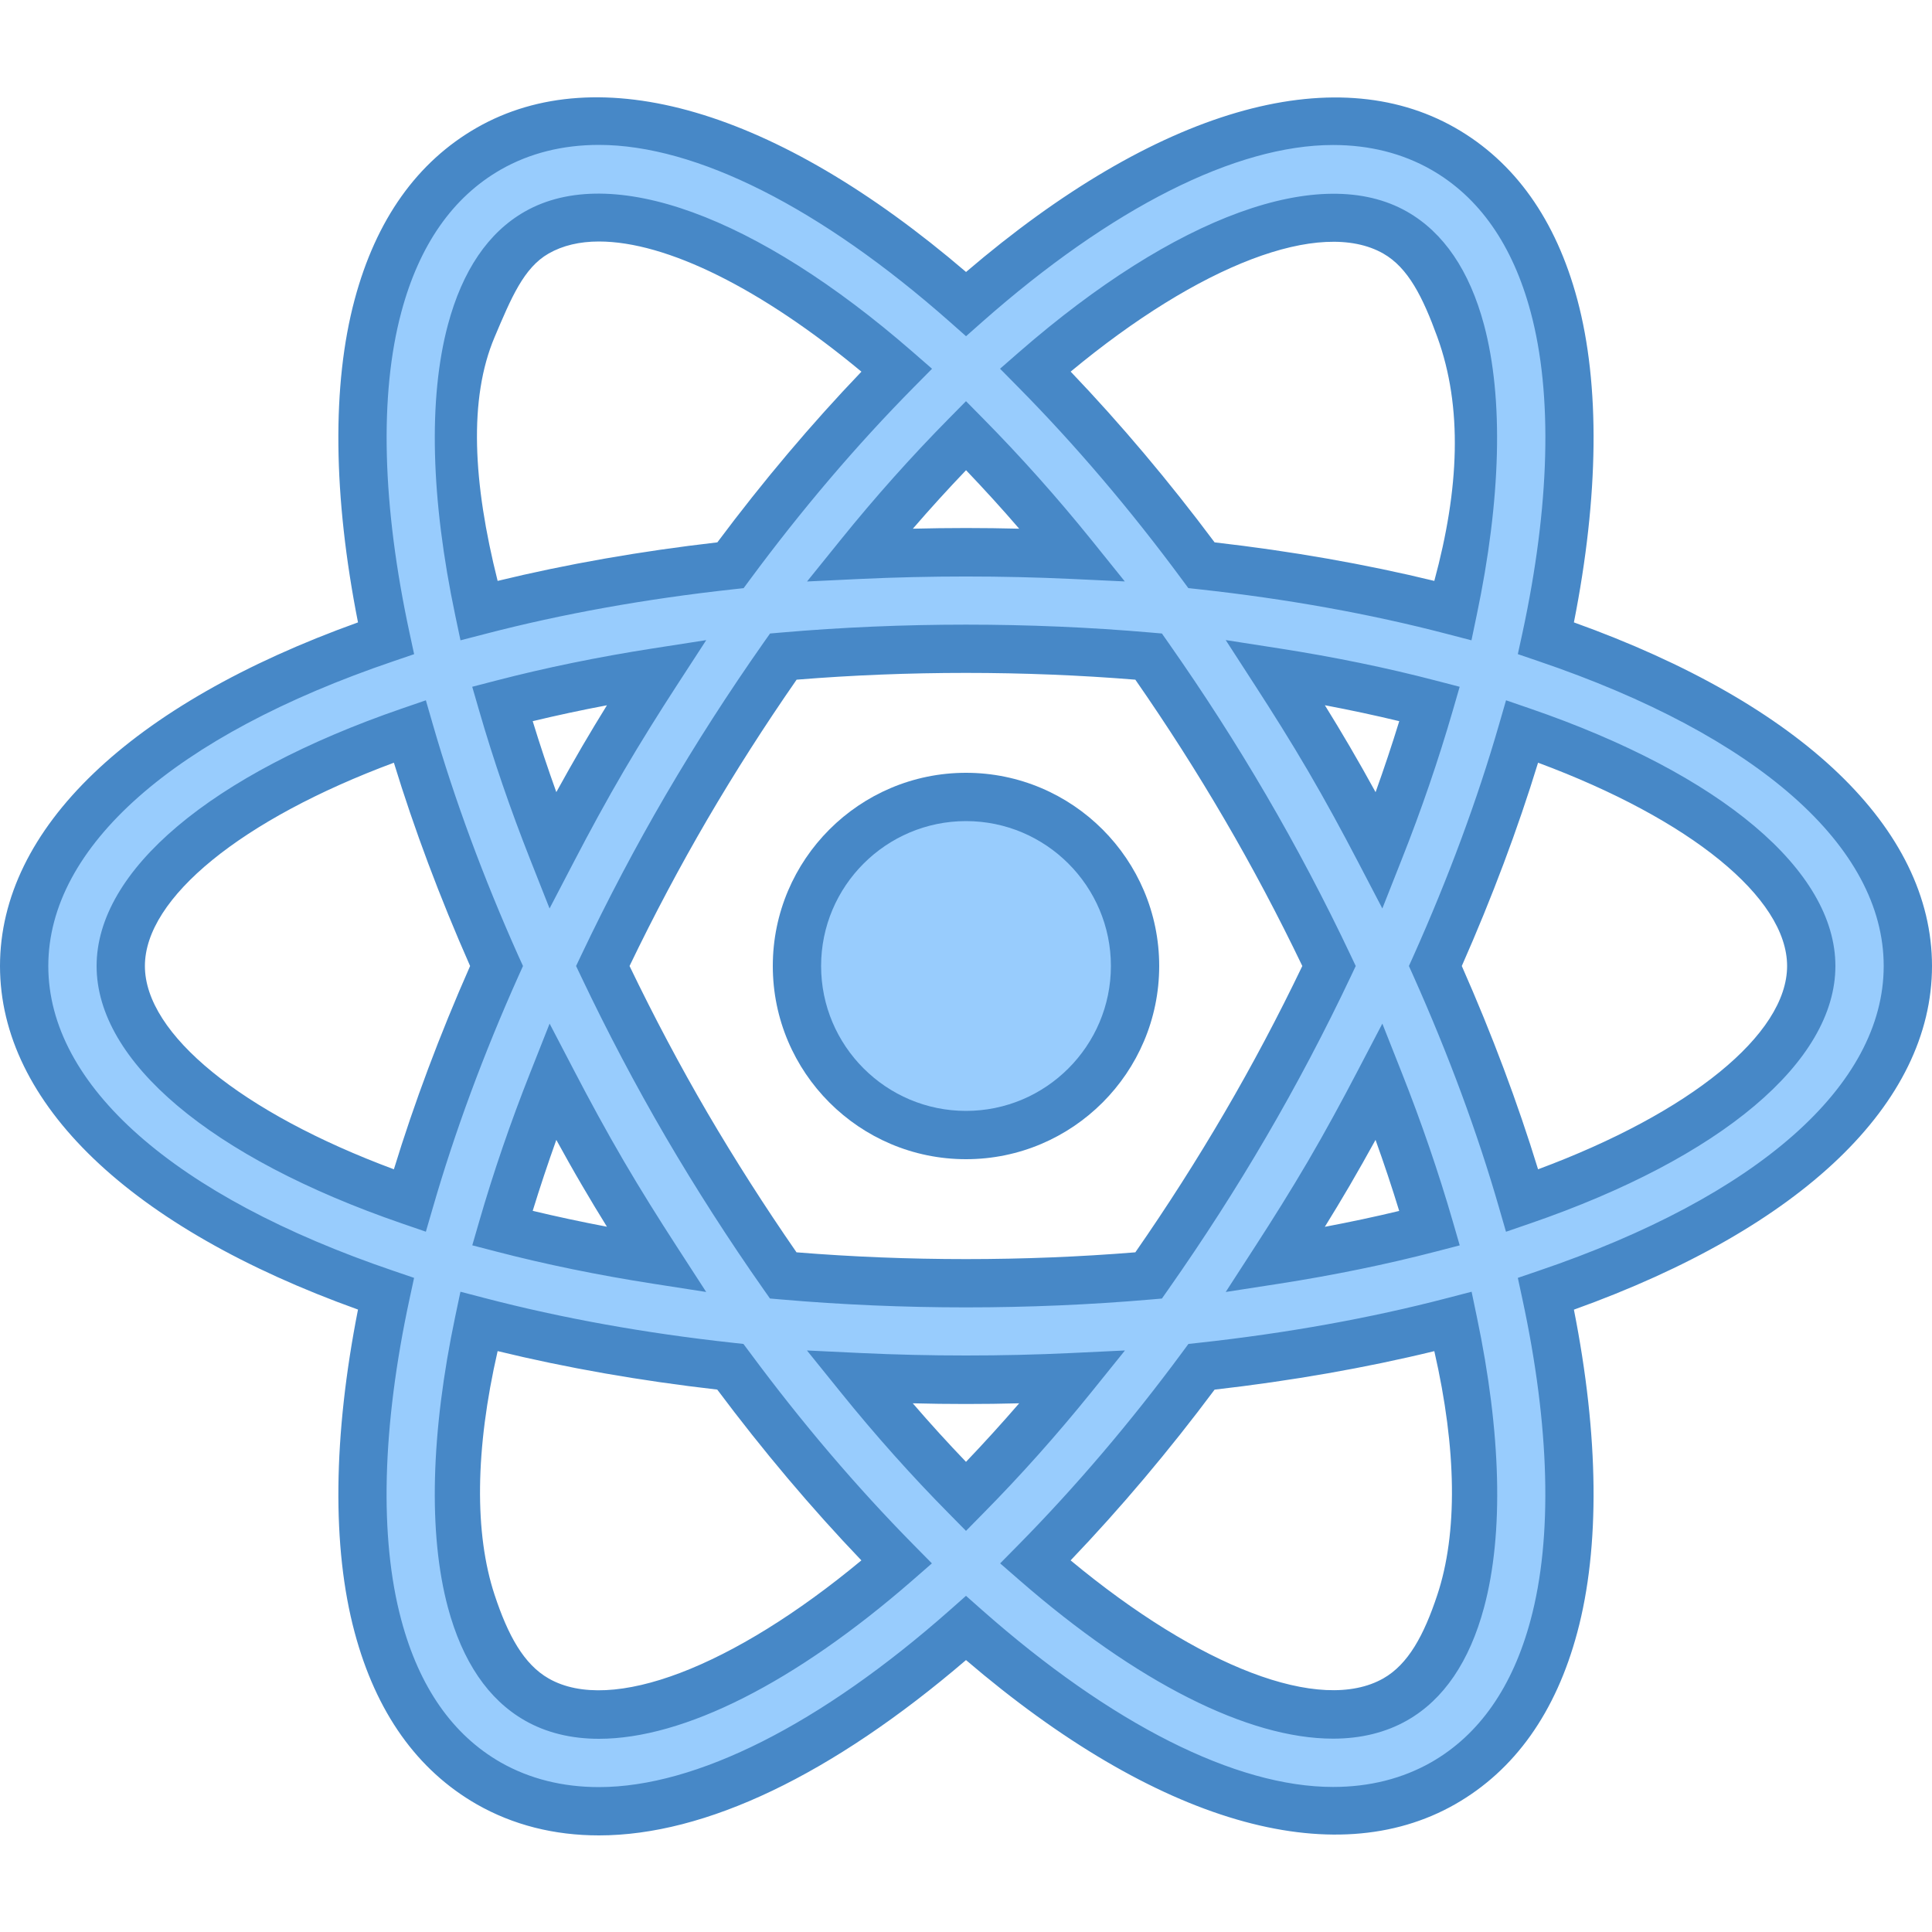
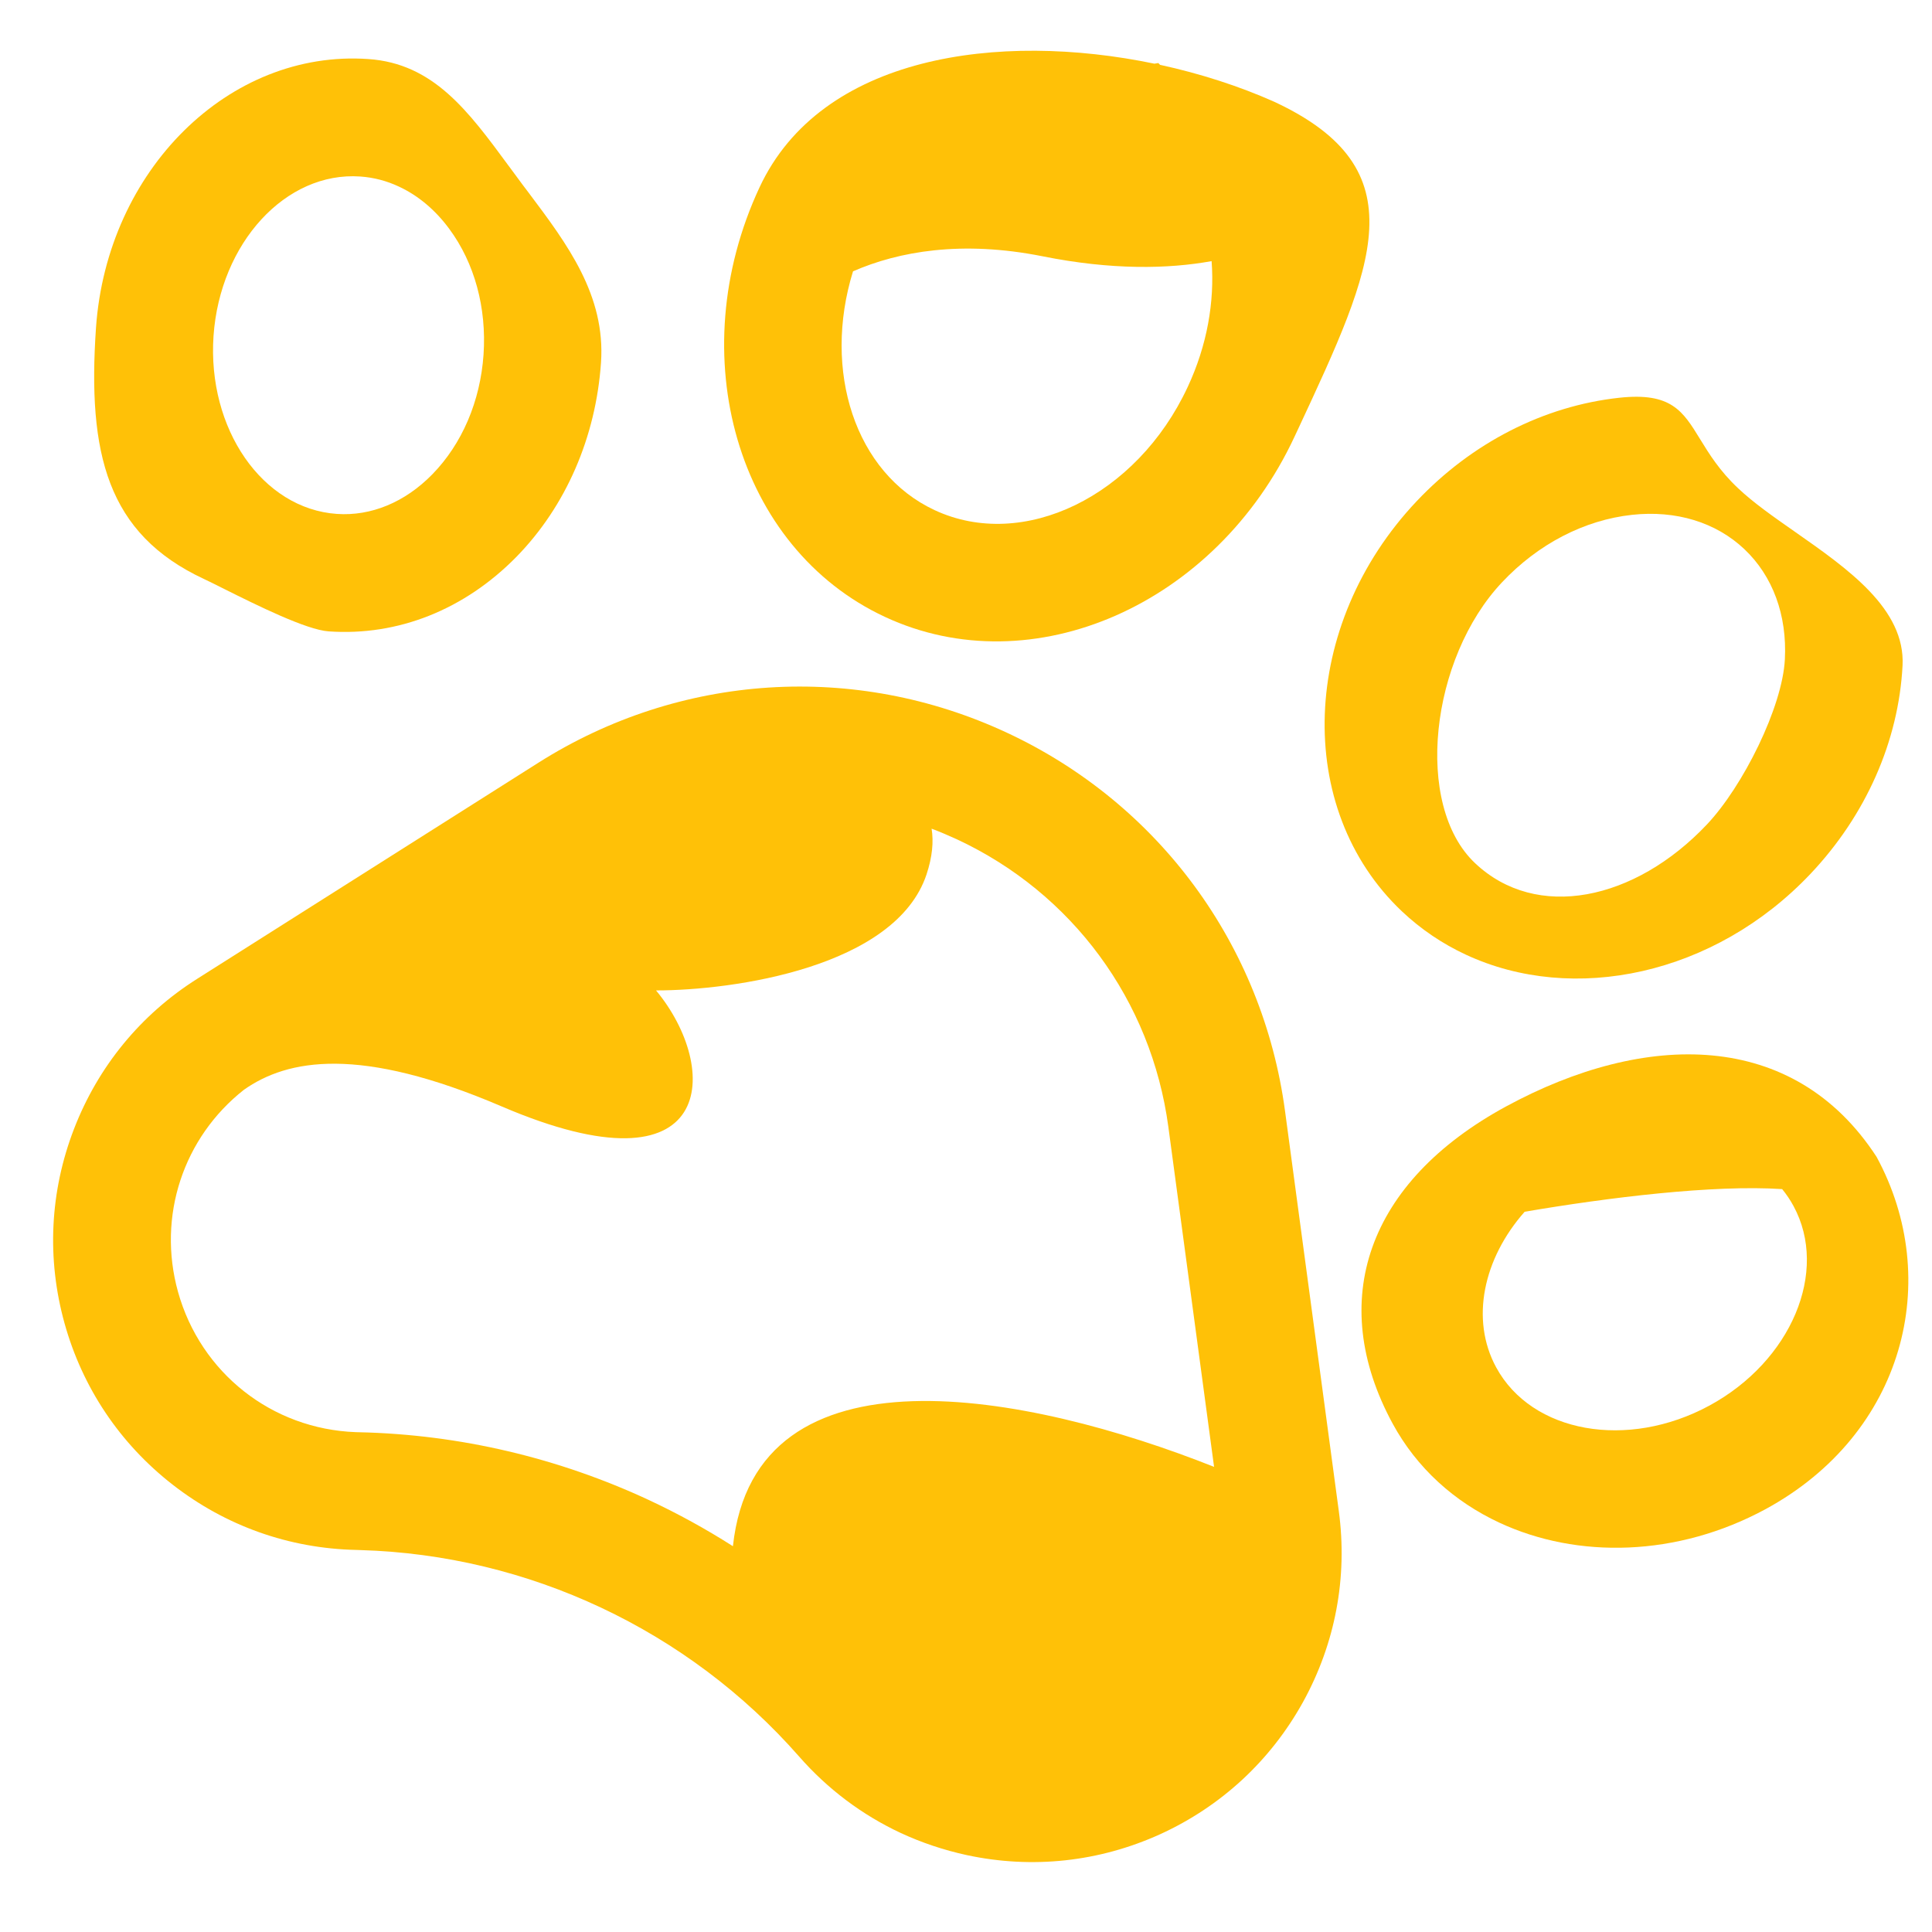
- <svg xmlns="http://www.w3.org/2000/svg" viewBox="0 0 40 40" width="40px" height="40px">
-   <path fill="#98ccfd" d="M23.5,20c0,1.935-1.565,3.5-3.5,3.5s-3.5-1.565-3.5-3.5s1.565-3.5,3.5-3.5S23.5,18.065,23.5,20z" />
-   <path fill="#4788c7" d="M20,24c-2.206,0-4-1.794-4-4s1.794-4,4-4s4,1.794,4,4S22.206,24,20,24z M20,17c-1.654,0-3,1.346-3,3 s1.346,3,3,3s3-1.346,3-3S21.654,17,20,17z" />
-   <g>
-     <path fill="#98ccfd" d="M39.5,20c0-2.796-2.912-5.232-7.492-6.787c0.576-2.671,0.655-5.055,0.166-6.881 c-0.408-1.522-1.181-2.617-2.296-3.253c-0.671-0.382-1.438-0.577-2.279-0.577c-2.207,0-4.893,1.401-7.597,3.791 C17.296,3.902,14.609,2.5,12.4,2.5c-0.842,0-1.608,0.194-2.279,0.577C9.006,3.714,8.232,4.81,7.825,6.333 c-0.489,1.826-0.41,4.21,0.165,6.88C3.412,14.768,0.5,17.205,0.5,20s2.912,5.232,7.491,6.786c-0.576,2.67-0.655,5.054-0.165,6.88 c0.407,1.524,1.181,2.619,2.297,3.257c0.671,0.382,1.438,0.577,2.279,0.577c0.001,0,0,0,0.001,0c2.208,0,4.894-1.401,7.598-3.793 c2.704,2.389,5.39,3.789,7.597,3.79c0.001,0,0.001,0,0.001,0c0.842,0,1.608-0.194,2.28-0.577c1.114-0.636,1.887-1.731,2.294-3.253 c0.489-1.826,0.41-4.21-0.165-6.88C36.587,25.233,39.5,22.796,39.5,20z M28.888,4.817c0.634,0.362,1.09,1.046,1.354,2.033 c0.401,1.496,0.322,3.509-0.158,5.79c-1.596-0.417-3.343-0.734-5.208-0.938c-1.11-1.502-2.269-2.855-3.44-4.041 c2.397-2.087,4.598-3.158,6.163-3.158C28.089,4.503,28.522,4.609,28.888,4.817z M25.784,23.287 c-0.653,1.117-1.324,2.152-2.003,3.119c-1.205,0.105-2.467,0.162-3.782,0.162c-1.316,0-2.578-0.058-3.784-0.162 c-0.679-0.967-1.35-2.002-2.003-3.119C13.576,22.197,13,21.096,12.481,20c0.519-1.095,1.095-2.197,1.732-3.287 c0.653-1.117,1.325-2.152,2.004-3.12c1.205-0.105,2.468-0.162,3.783-0.162c1.315,0,2.577,0.057,3.781,0.162 c0.679,0.968,1.35,2.002,2.003,3.119c0.637,1.09,1.214,2.192,1.733,3.287C26.998,21.096,26.421,22.197,25.784,23.287z M28.558,22.392c0.41,1.036,0.756,2.052,1.041,3.035c-0.99,0.258-2.057,0.478-3.194,0.655c0.377-0.582,0.748-1.174,1.106-1.787 C27.881,23.663,28.226,23.028,28.558,22.392z M20,30.983c-0.729-0.738-1.467-1.556-2.205-2.47c0.724,0.034,1.457,0.055,2.205,0.055 c0.747,0,1.48-0.021,2.203-0.055C21.466,29.427,20.729,30.246,20,30.983z M13.593,26.082c-1.136-0.177-2.203-0.397-3.193-0.655 c0.285-0.983,0.63-1.998,1.04-3.034c0.332,0.635,0.677,1.271,1.046,1.903C12.844,24.908,13.216,25.5,13.593,26.082z M11.44,17.607 c-0.41-1.036-0.755-2.051-1.04-3.034c0.99-0.258,2.057-0.478,3.194-0.655c-0.377,0.582-0.749,1.174-1.107,1.786 C12.117,16.337,11.772,16.972,11.44,17.607z M20.001,9.018c0.729,0.737,1.466,1.555,2.202,2.469 c-0.723-0.034-1.456-0.055-2.203-0.055s-1.48,0.021-2.203,0.055C18.534,10.573,19.272,9.755,20.001,9.018z M27.511,15.704 c-0.358-0.613-0.729-1.205-1.106-1.787c1.137,0.177,2.204,0.397,3.194,0.655c-0.285,0.984-0.631,1.999-1.041,3.036 C28.226,16.973,27.881,16.337,27.511,15.704z M9.757,6.851c0.265-0.989,0.721-1.674,1.355-2.037C11.478,4.606,11.911,4.5,12.4,4.5 c1.567,0,3.768,1.072,6.166,3.161c-1.172,1.187-2.332,2.539-3.443,4.042c-1.865,0.204-3.612,0.522-5.208,0.939 C9.435,10.359,9.356,8.346,9.757,6.851z M2.5,20c0-1.729,2.231-3.566,5.983-4.857C8.935,16.708,9.538,18.342,10.28,20 c-0.742,1.658-1.345,3.292-1.797,4.857C4.731,23.566,2.5,21.729,2.5,20z M12.401,35.5c-0.49,0-0.924-0.106-1.288-0.313 c-0.636-0.363-1.092-1.048-1.356-2.037c-0.401-1.496-0.322-3.509,0.158-5.79c1.596,0.417,3.342,0.734,5.207,0.938 c1.111,1.503,2.271,2.856,3.444,4.043C16.168,34.429,13.967,35.5,12.401,35.5z M30.241,33.15c-0.265,0.987-0.72,1.671-1.354,2.033 c-0.365,0.208-0.799,0.314-1.289,0.314c-1.566,0-3.767-1.071-6.164-3.157c1.172-1.187,2.331-2.54,3.441-4.042 c1.865-0.204,3.611-0.522,5.207-0.938C30.563,29.641,30.642,31.654,30.241,33.15z M31.515,24.858 c-0.452-1.565-1.055-3.199-1.797-4.858c0.742-1.659,1.345-3.293,1.797-4.858C35.268,16.433,37.5,18.271,37.5,20 C37.5,21.729,35.268,23.567,31.515,24.858z" />
-     <path fill="#4788c7" d="M12.402,38c-0.93,0-1.78-0.216-2.528-0.642c-1.237-0.708-2.089-1.906-2.532-3.563 c-0.472-1.762-0.446-4.064,0.07-6.682C2.694,25.42,0,22.842,0,20s2.694-5.42,7.412-7.114c-0.517-2.617-0.542-4.92-0.07-6.682 C7.785,4.548,8.637,3.35,9.873,2.643c2.52-1.438,6.178-0.393,10.128,2.988c3.949-3.378,7.604-4.422,10.125-2.986 c1.235,0.705,2.087,1.902,2.531,3.558c0.472,1.763,0.446,4.066-0.071,6.683C37.305,14.579,40,17.158,40,20 c0,2.842-2.695,5.421-7.414,7.115c0.518,2.617,0.542,4.919,0.07,6.682c-0.443,1.656-1.294,2.853-2.529,3.558 C27.604,38.793,23.946,37.746,20,34.37C17.224,36.747,14.604,38,12.402,38z M12.4,3c-0.753,0-1.437,0.172-2.031,0.511 C9.373,4.081,8.68,5.074,8.309,6.462c-0.458,1.707-0.398,4.005,0.171,6.646l0.094,0.436l-0.422,0.144C3.606,15.23,1,17.531,1,20 s2.606,4.77,7.151,6.313l0.422,0.144l-0.094,0.436c-0.569,2.641-0.629,4.939-0.171,6.646c0.371,1.389,1.064,2.382,2.062,2.952 C10.965,36.828,11.648,37,12.401,37h0.001c2.012,0,4.592-1.302,7.267-3.667L20,33.04l0.331,0.293 c2.674,2.362,5.255,3.664,7.267,3.664c0.754,0,1.438-0.172,2.034-0.511c0.994-0.568,1.687-1.56,2.058-2.948 c0.458-1.707,0.398-4.004-0.171-6.645l-0.094-0.436l0.422-0.144C36.393,24.771,39,22.469,39,20c0-2.47-2.607-4.771-7.153-6.313 l-0.422-0.144l0.095-0.436c0.569-2.641,0.629-4.939,0.171-6.646c-0.372-1.389-1.065-2.38-2.061-2.948 c-0.595-0.339-1.278-0.511-2.031-0.511c-2.011,0-4.591,1.302-7.267,3.666l-0.331,0.293L19.67,6.668C16.994,4.303,14.413,3,12.4,3z M12.401,36c-0.577,0-1.094-0.127-1.535-0.379c-0.756-0.432-1.292-1.22-1.593-2.342c-0.408-1.527-0.355-3.61,0.152-6.022 l0.108-0.513l0.507,0.132c1.591,0.415,3.317,0.727,5.135,0.925l0.217,0.024L15.523,28c1.073,1.451,2.217,2.793,3.397,3.989 l0.374,0.379l-0.401,0.35C16.464,34.834,14.158,36,12.401,36z M10.303,27.973c-0.468,2.04-0.482,3.777-0.063,5.047 c0.278,0.841,0.605,1.438,1.121,1.732c1.294,0.739,3.813-0.237,6.473-2.446c-1.033-1.08-2.035-2.267-2.984-3.536 C13.257,28.588,11.73,28.32,10.303,27.973z M27.599,35.997c-1.757,0-4.063-1.165-6.491-3.28l-0.401-0.349l0.374-0.379 c1.185-1.202,2.327-2.543,3.394-3.988l0.13-0.176l0.218-0.024c1.819-0.199,3.548-0.51,5.137-0.925l0.508-0.132l0.107,0.513 c0.507,2.414,0.56,4.496,0.151,6.022c-0.301,1.121-0.836,1.908-1.589,2.338C28.693,35.87,28.176,35.997,27.599,35.997z M22.166,32.306c2.66,2.207,5.171,3.184,6.475,2.443c0.513-0.292,0.839-0.889,1.117-1.728c0.422-1.271,0.405-3.008-0.062-5.047 c-1.427,0.347-2.954,0.614-4.549,0.797C24.204,30.035,23.203,31.221,22.166,32.306z M20,31.695l-0.355-0.36 c-0.773-0.782-1.526-1.625-2.238-2.508l-0.7-0.867l1.112,0.053c1.431,0.068,2.931,0.068,4.361,0l1.111-0.053l-0.698,0.866 c-0.71,0.879-1.462,1.723-2.237,2.507L20,31.695z M18.898,29.054c0.359,0.417,0.728,0.822,1.102,1.212 c0.374-0.392,0.741-0.796,1.101-1.212C20.372,29.073,19.627,29.073,18.898,29.054z M20,27.068c-1.284,0-2.571-0.055-3.827-0.164 l-0.232-0.02l-0.134-0.191c-0.721-1.027-1.402-2.089-2.025-3.154c-0.619-1.061-1.209-2.179-1.753-3.325L11.927,20l0.102-0.214 c0.544-1.146,1.134-2.265,1.753-3.325c0.63-1.078,1.293-2.109,2.027-3.155l0.134-0.19l0.232-0.02c2.508-0.218,5.142-0.218,7.649,0 l0.232,0.02l0.134,0.191c0.736,1.05,1.399,2.082,2.025,3.154c0.625,1.07,1.215,2.188,1.753,3.326L28.069,20l-0.101,0.214 c-0.538,1.137-1.128,2.256-1.753,3.326c-0.626,1.072-1.289,2.104-2.025,3.154l-0.134,0.191l-0.232,0.02 C22.57,27.013,21.284,27.068,20,27.068z M16.491,25.928c2.309,0.187,4.71,0.187,7.015,0c0.667-0.961,1.272-1.91,1.847-2.893 c0.571-0.977,1.112-1.997,1.61-3.035c-0.498-1.038-1.039-2.058-1.61-3.035c-0.574-0.983-1.18-1.932-1.847-2.893 c-2.306-0.187-4.711-0.187-7.013,0c-0.665,0.958-1.271,1.906-1.849,2.894c-0.565,0.968-1.107,1.988-1.61,3.034 c0.503,1.045,1.044,2.065,1.61,3.035C15.215,24.01,15.836,24.982,16.491,25.928z M25.377,26.749l0.607-0.938 c0.373-0.576,0.74-1.162,1.095-1.767c0.366-0.626,0.707-1.255,1.035-1.883l0.506-0.968l0.402,1.016 c0.405,1.023,0.761,2.06,1.057,3.081l0.143,0.494l-0.497,0.129c-1.017,0.264-2.107,0.488-3.243,0.665L25.377,26.749z M28.479,23.6 c-0.174,0.316-0.353,0.633-0.537,0.949c-0.168,0.288-0.34,0.571-0.513,0.851c0.528-0.1,1.042-0.209,1.54-0.329 C28.819,24.581,28.655,24.09,28.479,23.6z M14.621,26.749l-1.105-0.172c-1.136-0.177-2.227-0.401-3.241-0.665l-0.497-0.129 l0.143-0.493c0.294-1.017,0.649-2.053,1.056-3.08l0.402-1.017l0.506,0.97c0.327,0.628,0.668,1.256,1.034,1.882 c0.354,0.605,0.722,1.191,1.095,1.767L14.621,26.749z M11.029,25.069c0.496,0.119,1.01,0.229,1.537,0.329 c-0.173-0.279-0.344-0.562-0.512-0.85c-0.185-0.315-0.362-0.631-0.536-0.948C11.342,24.092,11.179,24.582,11.029,25.069z M31.18,25.502l-0.146-0.505c-0.446-1.548-1.043-3.16-1.772-4.792L29.17,20l0.092-0.204c0.729-1.63,1.326-3.243,1.773-4.792 l0.146-0.505l0.498,0.171C35.637,16.031,38,18.024,38,20c0,1.977-2.363,3.969-6.322,5.331L31.18,25.502z M30.265,20 c0.63,1.427,1.159,2.84,1.579,4.209C34.993,23.039,37,21.412,37,20s-2.007-3.039-5.156-4.209 C31.424,17.162,30.894,18.574,30.265,20z M8.817,25.501L8.32,25.33C4.363,23.968,2,21.976,2,20s2.363-3.968,6.32-5.33l0.497-0.171 l0.146,0.505c0.449,1.554,1.045,3.167,1.772,4.792L10.828,20l-0.092,0.204c-0.728,1.625-1.323,3.238-1.772,4.792L8.817,25.501z M8.155,15.791C5.006,16.962,3,18.589,3,20s2.006,3.038,5.155,4.209c0.421-1.375,0.95-2.787,1.578-4.209 C9.105,18.578,8.576,17.166,8.155,15.791z M11.378,18.809l-0.402-1.017c-0.406-1.027-0.762-2.063-1.056-3.08l-0.143-0.493 l0.497-0.129c1.016-0.264,2.106-0.488,3.242-0.665l1.106-0.172l-0.61,0.939c-0.373,0.575-0.74,1.161-1.095,1.766 c-0.366,0.625-0.707,1.254-1.034,1.882L11.378,18.809z M11.029,14.931c0.149,0.487,0.313,0.978,0.489,1.469 c0.174-0.316,0.352-0.632,0.536-0.948c0.168-0.287,0.339-0.57,0.512-0.85C12.039,14.701,11.525,14.812,11.029,14.931z M28.62,18.809l-0.506-0.969c-0.328-0.629-0.669-1.257-1.035-1.883c-0.354-0.605-0.722-1.191-1.095-1.767l-0.607-0.938l1.104,0.172 c1.137,0.177,2.229,0.401,3.243,0.666l0.497,0.129l-0.143,0.494c-0.296,1.02-0.651,2.057-1.057,3.081L28.62,18.809z M27.43,14.601 c0.173,0.28,0.345,0.563,0.513,0.851c0.185,0.316,0.363,0.632,0.537,0.949c0.176-0.491,0.34-0.982,0.49-1.47 C28.473,14.811,27.958,14.701,27.43,14.601z M30.465,13.257l-0.507-0.132c-1.587-0.415-3.315-0.726-5.137-0.925l-0.218-0.024 l-0.13-0.176c-1.07-1.449-2.212-2.791-3.394-3.987l-0.374-0.379l0.401-0.35c3.229-2.811,6.243-3.919,8.027-2.901 c0.755,0.431,1.29,1.218,1.591,2.338c0.408,1.527,0.355,3.61-0.152,6.023L30.465,13.257z M25.147,11.229 c1.597,0.183,3.123,0.451,4.549,0.798c0.517-1.907,0.59-3.595,0.063-5.048c-0.302-0.83-0.604-1.435-1.119-1.729 c-1.298-0.74-3.812,0.236-6.473,2.444C23.2,8.775,24.201,9.962,25.147,11.229z M9.534,13.257l-0.108-0.513 c-0.508-2.413-0.561-4.495-0.152-6.022c0.301-1.123,0.836-1.911,1.591-2.341c1.789-1.02,4.801,0.091,8.03,2.904l0.402,0.35 l-0.375,0.379c-1.184,1.197-2.326,2.539-3.396,3.987l-0.13,0.176l-0.218,0.024c-1.818,0.199-3.547,0.51-5.137,0.925L9.534,13.257z M12.4,5c-0.401,0-0.751,0.083-1.041,0.249c-0.514,0.293-0.774,0.916-1.119,1.731c-0.54,1.275-0.449,3.011,0.063,5.047 c1.428-0.347,2.954-0.615,4.549-0.798c0.946-1.267,1.948-2.453,2.983-3.534C15.766,5.977,13.803,5,12.4,5z M16.709,12.039 l0.699-0.866c0.71-0.88,1.463-1.723,2.237-2.507l0.355-0.36l0.355,0.36c0.777,0.787,1.529,1.63,2.236,2.506l0.697,0.866 l-1.11-0.052c-1.43-0.067-2.93-0.067-4.359,0L16.709,12.039z M20,10.932c0.37,0,0.737,0.005,1.101,0.014 c-0.357-0.415-0.726-0.819-1.1-1.211c-0.374,0.391-0.742,0.795-1.101,1.211C19.264,10.937,19.63,10.932,20,10.932z" />
-   </g>
+ <svg xmlns="http://www.w3.org/2000/svg" width="25" height="25" viewBox="0 0 25 25" fill="none">
+   <path fill-rule="evenodd" clip-rule="evenodd" d="M11.45 7.982C13.358 8.872 15.736 7.827 16.75 5.653L16.802 5.542C17.785 3.434 18.365 2.191 16.489 1.317C16.038 1.116 15.535 0.953 15.011 0.839L14.989 0.816L14.938 0.824C12.921 0.404 10.624 0.716 9.828 2.425C8.814 4.6 9.541 7.093 11.45 7.982ZM11.038 3.511C11.628 3.253 12.445 3.108 13.489 3.316C14.386 3.496 15.116 3.481 15.678 3.379C15.718 3.902 15.621 4.468 15.368 5.009C14.71 6.422 13.241 7.136 12.094 6.601C11.065 6.122 10.64 4.798 11.038 3.511Z" fill="#FFC107" />
+   <path fill-rule="evenodd" clip-rule="evenodd" d="M6.684 7.204C6.012 7.889 5.149 8.233 4.253 8.17C3.962 8.15 3.316 7.828 2.903 7.622C2.796 7.568 2.705 7.523 2.639 7.492C1.385 6.907 1.131 5.869 1.242 4.242C1.385 2.199 2.965 0.639 4.765 0.764C5.608 0.821 6.058 1.434 6.584 2.149L6.585 2.15C6.617 2.194 6.65 2.239 6.684 2.284C6.736 2.356 6.79 2.427 6.844 2.498C7.34 3.159 7.837 3.82 7.777 4.692C7.71 5.659 7.322 6.551 6.684 7.204ZM4.661 2.284C3.698 2.217 2.847 3.143 2.763 4.347C2.681 5.551 3.397 6.584 4.359 6.65C4.802 6.681 5.241 6.499 5.594 6.138C5.979 5.744 6.215 5.193 6.257 4.588C6.298 3.982 6.141 3.404 5.813 2.961C5.631 2.714 5.408 2.529 5.163 2.415C5.004 2.34 4.835 2.296 4.661 2.284Z" fill="#FFC107" />
+   <path fill-rule="evenodd" clip-rule="evenodd" d="M13.029 9.481C14.994 10.397 16.339 12.227 16.628 14.375L17.324 19.552C17.44 20.412 17.279 21.267 16.86 22.026C16.44 22.784 15.801 23.375 15.012 23.735C14.223 24.093 13.358 24.187 12.51 24.005C12.212 23.94 11.925 23.844 11.654 23.718C11.156 23.485 10.711 23.152 10.341 22.73C8.905 21.093 6.839 20.121 4.664 20.058L4.608 20.056C3.741 20.037 2.921 19.746 2.236 19.213C1.552 18.681 1.067 17.958 0.835 17.123C0.603 16.288 0.645 15.419 0.957 14.61C1.269 13.801 1.82 13.128 2.553 12.665L6.966 9.87C8.798 8.71 11.065 8.565 13.029 9.481ZM15.71 18.981C13.313 18.029 9.773 17.325 9.484 20.008C9.135 19.785 8.772 19.586 8.398 19.411C7.231 18.867 5.952 18.562 4.643 18.533L4.605 18.532C3.518 18.492 2.596 17.766 2.303 16.715C2.032 15.737 2.373 14.718 3.156 14.102C3.722 13.703 4.655 13.53 6.489 14.316C9.289 15.517 9.322 13.816 8.489 12.816C9.489 12.816 11.588 12.517 11.989 11.316C12.065 11.087 12.082 10.891 12.055 10.723C12.166 10.765 12.276 10.812 12.385 10.862C13.877 11.558 14.898 12.947 15.118 14.579L15.71 18.981Z" fill="#FFC107" />
+   <path fill-rule="evenodd" clip-rule="evenodd" d="M18.965 12.352C18.667 12.213 18.389 12.027 18.141 11.793C16.736 10.464 16.821 8.084 18.331 6.486C19.046 5.729 19.977 5.253 20.953 5.147C21.625 5.074 21.776 5.318 21.999 5.682C22.115 5.871 22.25 6.091 22.489 6.316C22.689 6.506 22.954 6.691 23.229 6.883C23.912 7.361 24.656 7.88 24.619 8.612C24.568 9.591 24.145 10.548 23.43 11.305C22.186 12.621 20.357 13.002 18.965 12.352ZM21.118 6.662C20.502 6.729 19.905 7.038 19.438 7.533C18.506 8.52 18.292 10.418 19.087 11.169C19.882 11.921 21.154 11.656 22.087 10.669C22.554 10.175 23.064 9.151 23.096 8.533C23.126 7.96 22.94 7.454 22.572 7.106C22.204 6.758 21.687 6.6 21.118 6.662Z" fill="#FFC107" />
+   <path fill-rule="evenodd" clip-rule="evenodd" d="M24.283 14.97C23.208 13.317 21.288 13.341 19.489 14.317C17.691 15.294 17.16 16.834 18.02 18.42C18.334 18.999 18.821 19.433 19.401 19.703C20.411 20.174 21.703 20.148 22.847 19.528C24.645 18.55 25.144 16.556 24.283 14.97ZM22.12 18.188C21.058 18.764 19.82 18.542 19.36 17.693C19.023 17.072 19.195 16.284 19.729 15.68C20.807 15.496 22.171 15.328 23.061 15.387C23.116 15.454 23.166 15.528 23.208 15.606C23.668 16.454 23.179 17.613 22.12 18.188Z" fill="#FFC107" />
</svg>
